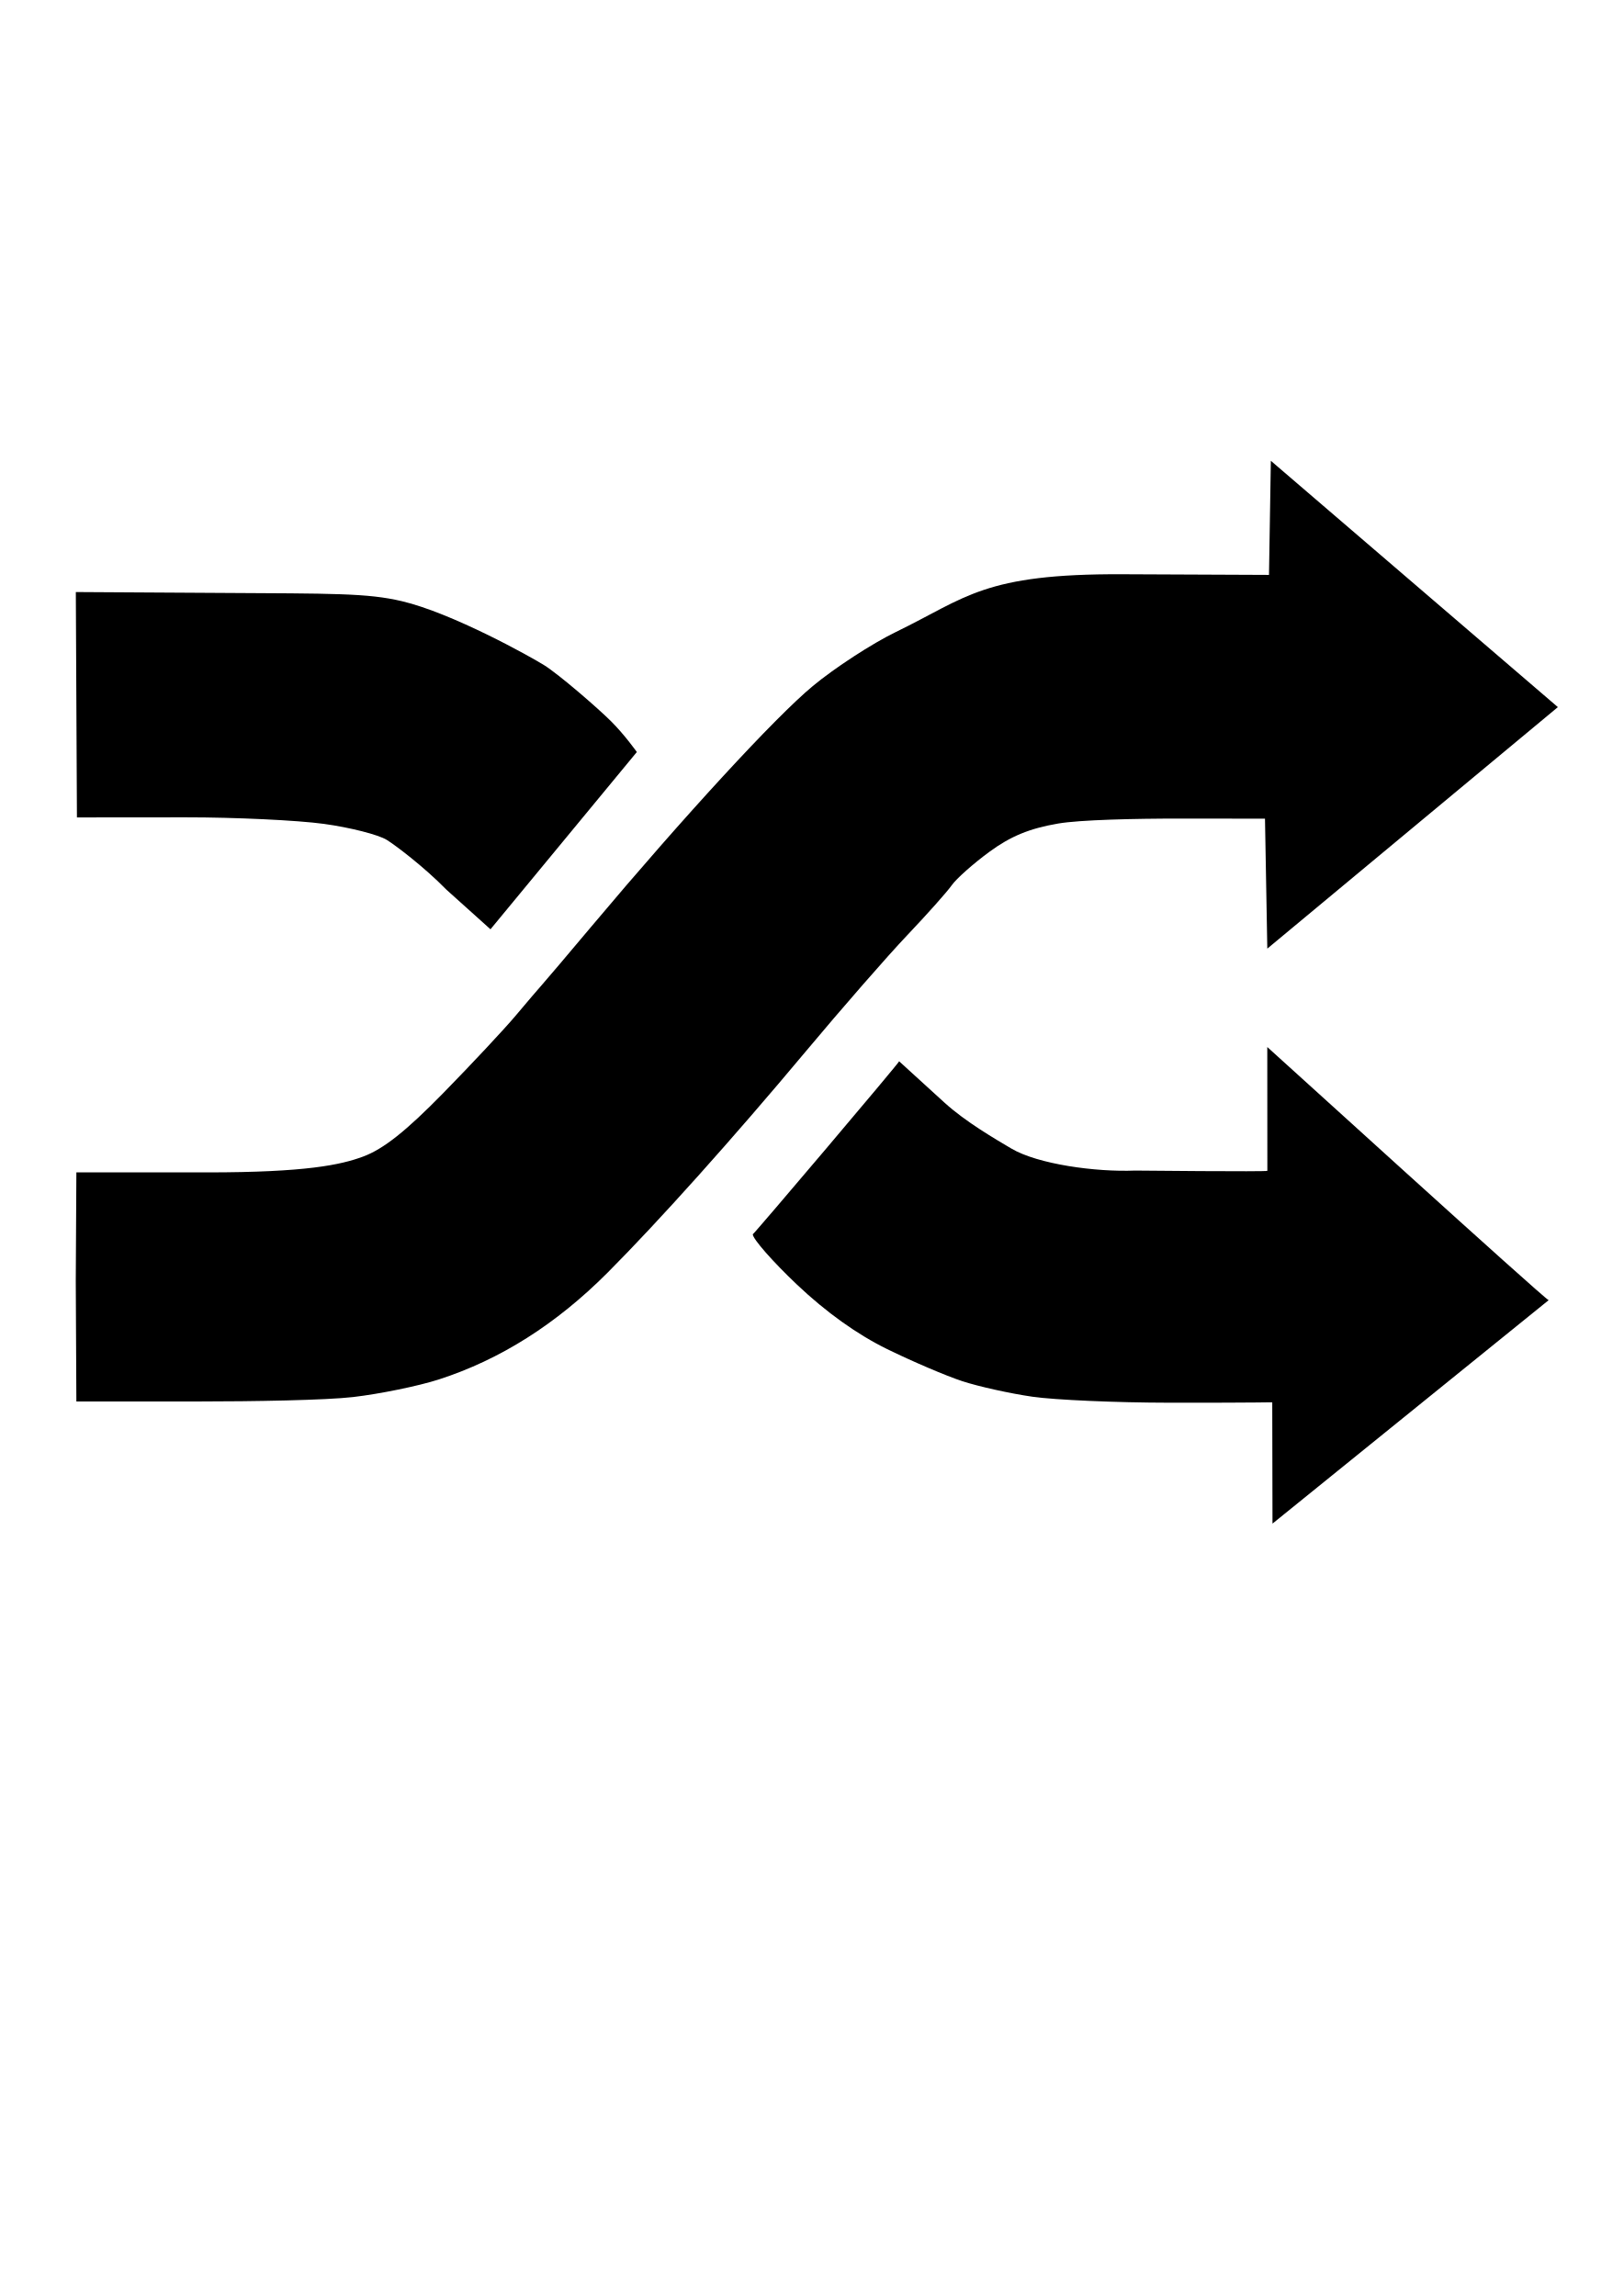
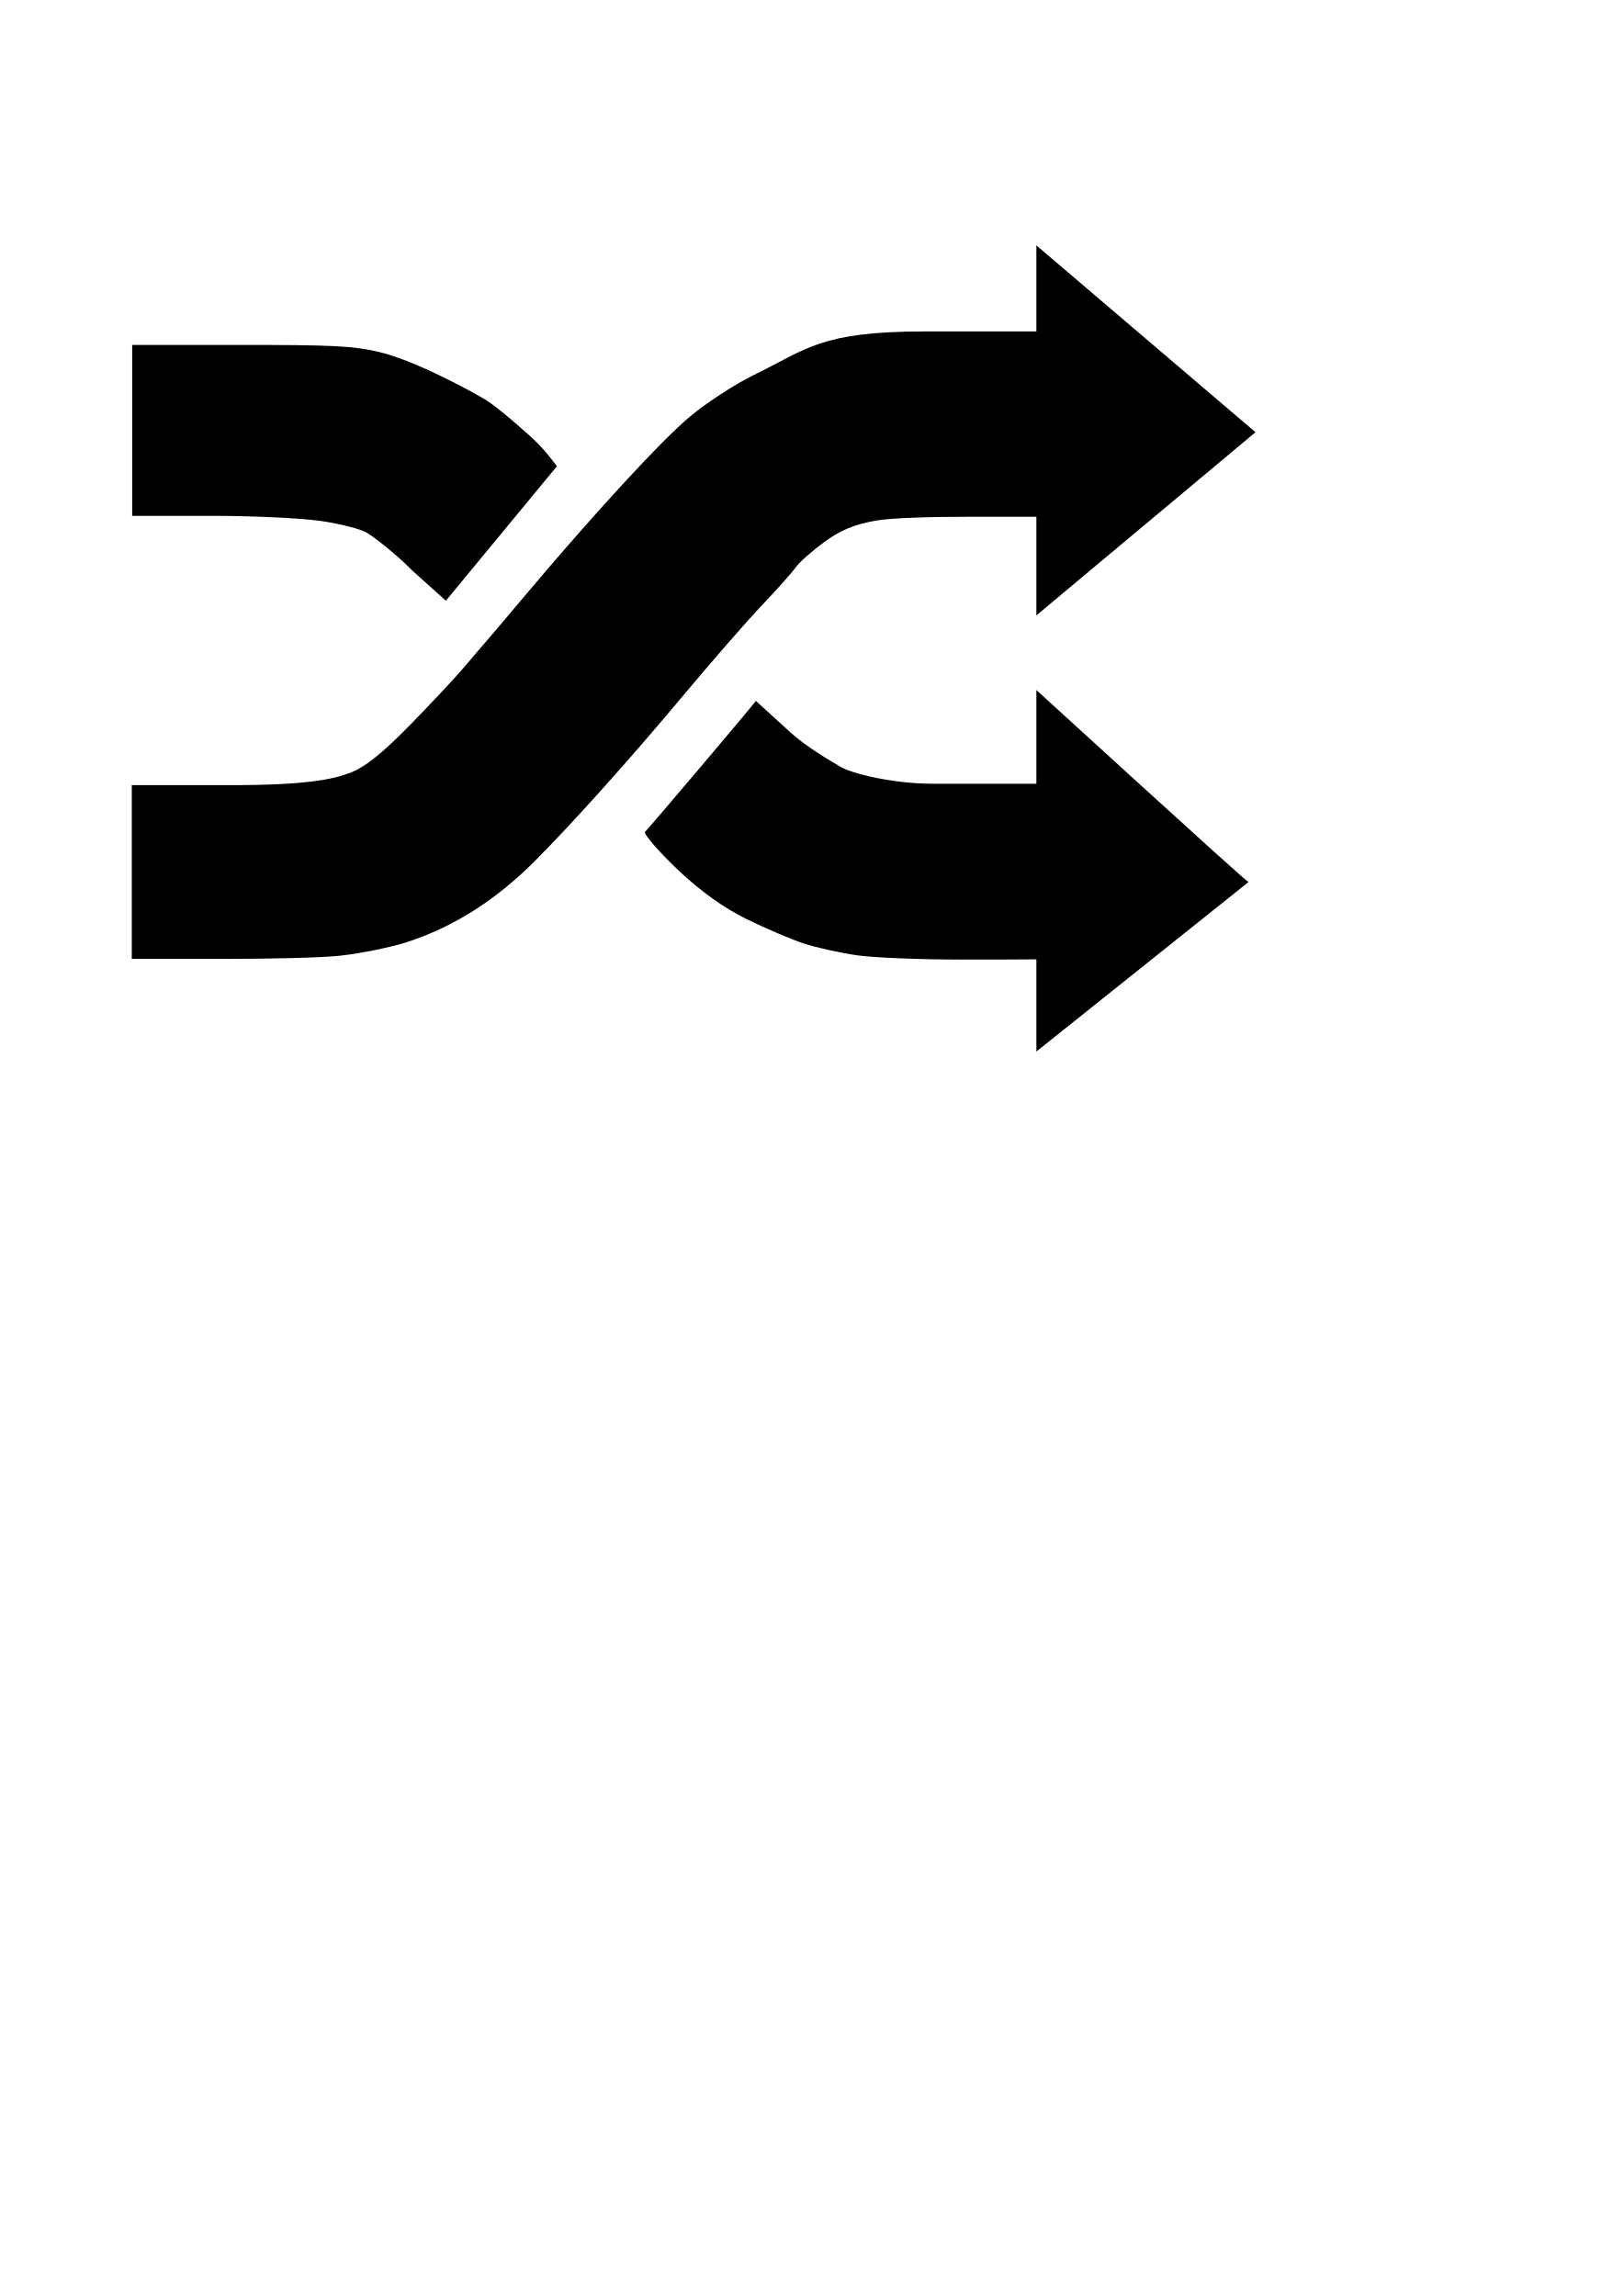
<svg xmlns="http://www.w3.org/2000/svg" width="744.094" height="1052.362" id="svg2">
  <defs id="defs4">
    </defs>
  <g id="layer1">
-     <path style="fill:#000000" d="M 583.149,698.337 L 583.036,642.774 C 582.737,642.644 579.791,642.984 535.763,642.928 C 511.548,642.898 483.345,641.659 473.091,640.176 C 462.836,638.693 448.37,635.482 440.943,633.041 C 433.516,630.6 418.011,623.976 406.486,618.322 C 392.763,611.588 378.535,601.407 365.253,588.816 C 354.1,578.243 344.974,567.854 344.974,565.729 C 344.952,566.343 412.358,486.79 412.05,486.439 L 432.868,505.422 C 442.544,514.245 456.464,522.27 463.383,526.382 C 475.632,533.663 502.378,537.264 520.139,536.525 C 520.282,536.519 580.59,537.149 580.79,536.64 L 580.758,479.903 C 580.776,479.797 708.39,595.977 709.701,595.927 L 583.149,698.337 z M 35,642.362 L 34.723,587.152 L 35,537.362 L 95,537.362 C 140.233,537.362 156.215,533.905 166.433,530.099 C 175.75,526.628 186.05,518.459 203.167,500.965 C 216.25,487.594 231.18,471.624 236.345,465.475 C 241.51,459.326 246.994,452.9 248.531,451.196 C 250.069,449.493 260.132,437.618 270.895,424.809 C 313.713,373.848 355.146,328.835 372.478,314.449 C 382.512,306.121 399.612,294.987 410.478,289.709 C 442.99,273.916 450.608,262.918 514.364,263.203 L 581.541,263.503 L 582.394,211.207 L 713.924,324.103 L 580.768,434.798 L 579.705,375.23 L 540.655,375.195 C 519.894,375.176 494.797,375.767 484.874,377.473 C 471.788,379.723 463.143,383.282 453.408,390.428 C 446.026,395.847 438.267,402.734 436.167,405.733 C 434.067,408.731 424.927,418.996 415.855,428.545 C 406.784,438.093 385.69,462.258 368.979,482.246 C 335.953,521.747 301.768,559.906 278.428,583.322 C 254.881,606.945 229.152,623.225 201.03,632.291 C 191.793,635.269 174.173,638.884 161.873,640.324 C 149.573,641.763 116.435,642.362 90,642.362 L 35,642.362 z M 204.62,407.816 C 194.096,397.086 181.091,387.351 177.248,384.96 C 173.404,382.569 160.419,379.265 148.392,377.617 C 136.365,375.969 107.837,374.602 84.995,374.621 L 35.256,374.662 L 34.75,271.362 L 100.373,271.76 C 152.654,272.076 168.325,271.798 184.236,275.564 C 207.243,281.011 242.777,300.772 249.399,304.902 C 256.02,309.033 273.955,324.511 280.142,330.706 C 286.329,336.9 291.844,344.683 291.844,344.683 L 224.771,425.933 L 204.62,407.816 z" id="path2634" />
+     <path style="fill:#000000" d="M 474.94,481.962 L 474.94,439.818 C 474.94,439.571 473.613,439.86 440.217,439.818 C 421.85,439.795 400.458,438.972 392.68,437.847 C 384.902,436.722 373.93,434.287 368.296,432.435 C 362.663,430.584 350.902,425.56 342.161,421.271 C 331.752,416.163 320.96,408.441 310.886,398.891 C 302.426,390.871 295.504,382.991 295.504,381.38 C 295.487,381.845 346.615,321.504 346.381,321.238 L 362.172,335.636 C 369.511,342.329 380.069,348.416 385.317,351.535 C 389.962,354.296 408.207,359.228 427.811,359.228 L 474.94,359.228 C 475.049,359.228 474.94,359.73 474.94,359.316 L 474.94,316.281 C 474.953,316.2 571.155,404.322 572.149,404.284 L 474.94,481.962 z M 60.389,439.505 L 60.389,359.863 L 105.899,359.863 C 140.208,359.863 152.331,357.241 160.081,354.354 C 167.148,351.721 174.96,345.525 187.944,332.256 C 197.867,322.114 209.191,310 213.109,305.336 C 217.027,300.672 221.186,295.799 222.352,294.506 C 223.518,293.214 231.152,284.207 239.315,274.492 C 271.792,235.838 303.219,201.696 316.365,190.784 C 323.976,184.466 336.947,176.022 345.189,172.018 C 369.849,160.039 375.627,151.913 423.986,151.913 L 474.94,151.913 L 474.94,112.475 L 575.352,198.106 L 474.94,282.068 L 474.94,236.859 L 443.928,236.859 C 428.181,236.859 409.145,237.293 401.618,238.587 C 391.692,240.293 385.135,242.993 377.751,248.413 C 372.151,252.524 366.267,257.748 364.674,260.022 C 363.081,262.296 356.148,270.083 349.267,277.325 C 342.387,284.567 326.387,302.897 313.712,318.057 C 288.662,348.019 262.732,376.962 245.029,394.723 C 227.169,412.642 207.653,424.99 186.323,431.867 C 179.317,434.125 165.951,436.867 156.622,437.959 C 147.292,439.051 122.157,439.505 102.106,439.505 L 60.389,439.505 z M 189.045,261.602 C 181.063,253.464 171.199,246.08 168.284,244.266 C 165.368,242.453 155.519,239.946 146.397,238.696 C 137.274,237.447 115.635,236.455 98.31,236.455 L 60.583,236.455 L 60.583,158.102 L 110.974,158.102 C 150.63,158.102 161.516,158.432 173.584,161.29 C 191.035,165.421 217.988,180.409 223.01,183.542 C 228.033,186.676 241.636,198.416 246.329,203.114 C 251.022,207.813 255.205,213.716 255.205,213.716 L 204.33,275.344 L 189.045,261.602 z" id="path2634" />
  </g>
</svg>
